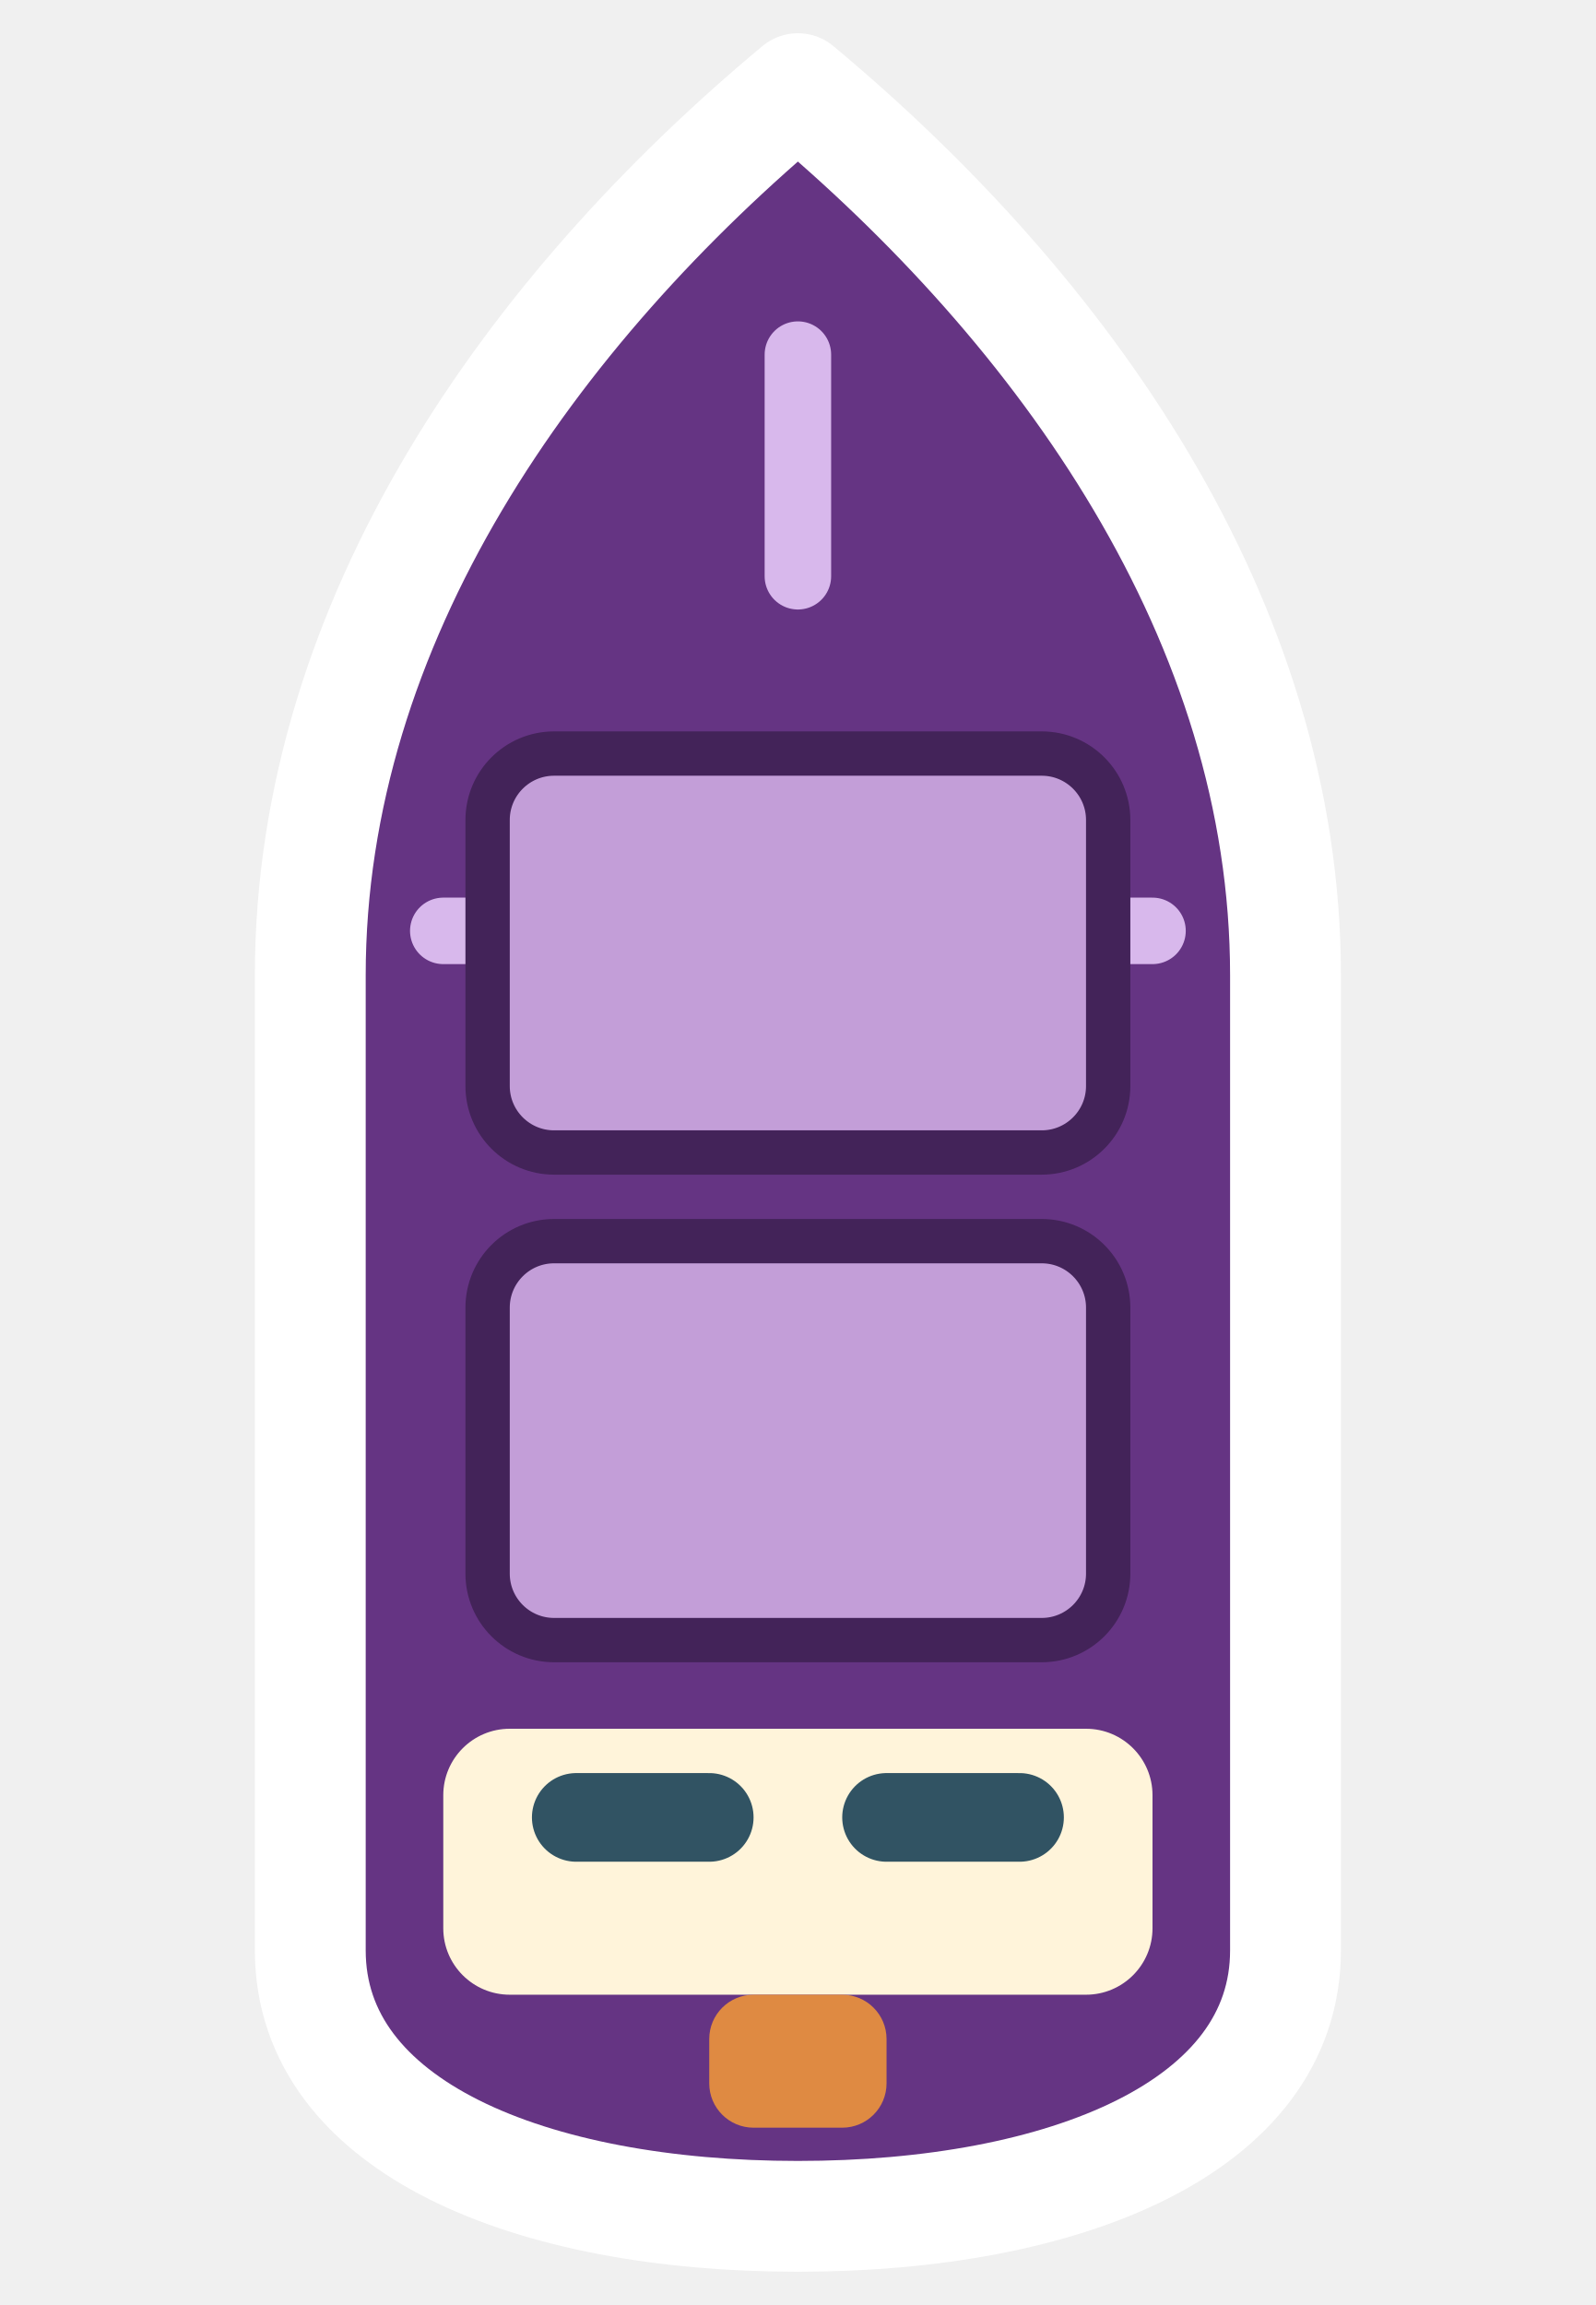
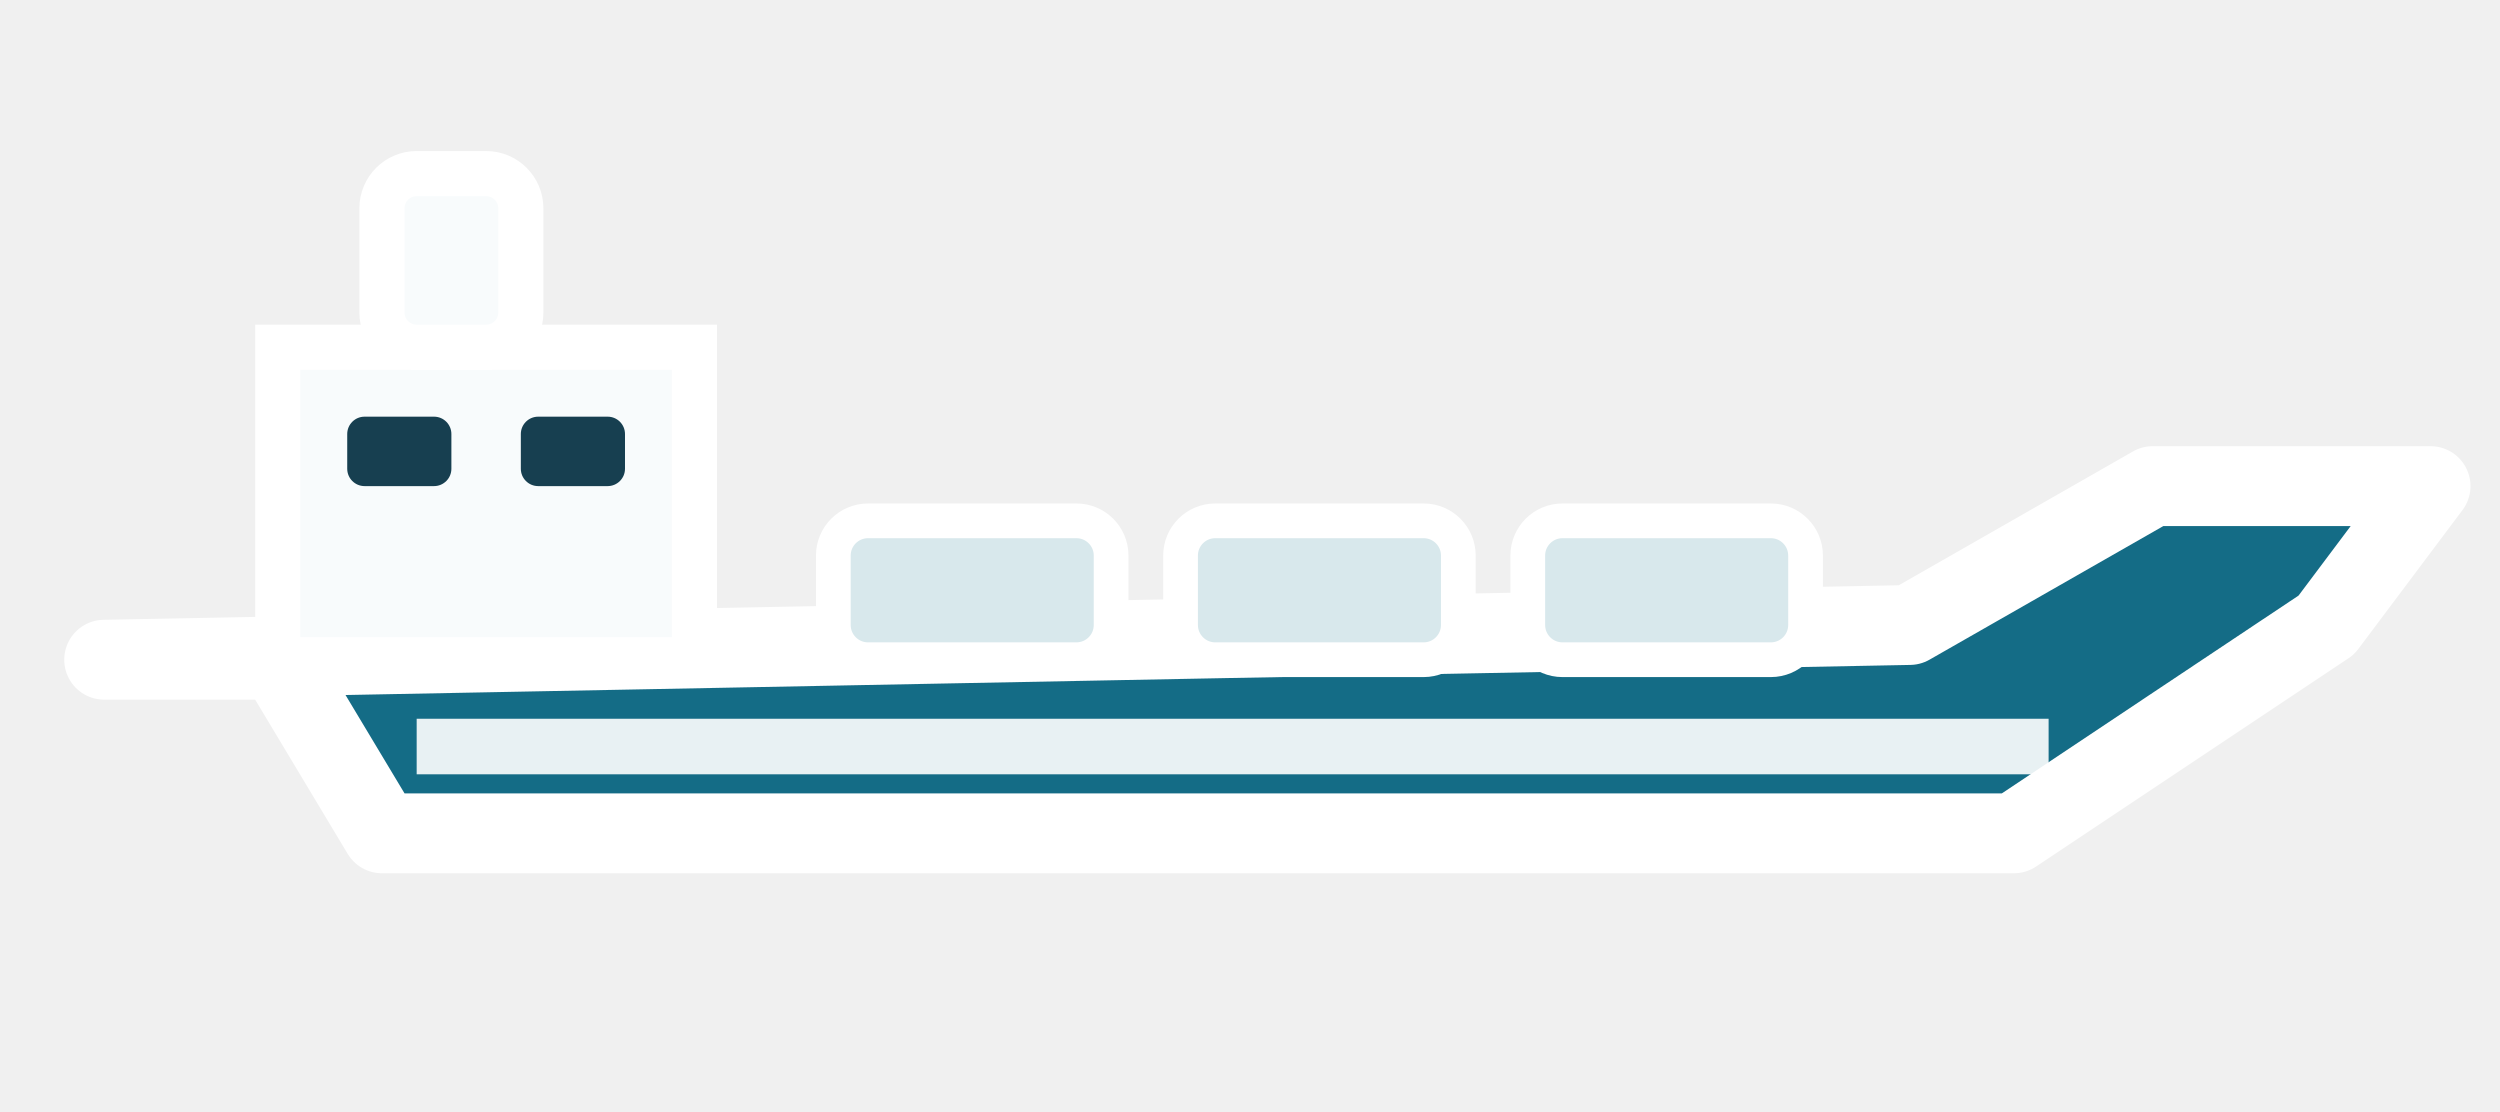
- <svg xmlns="http://www.w3.org/2000/svg" viewBox="0 0 36 52" fill="none">
-   <path d="M18 2C12 7 7 14 7 22v22c0 4 5 6 11 6s11-2 11-6V22C29 14 24 7 18 2Z" fill="#653483" stroke="#fff" stroke-width="2.5" stroke-linejoin="round" />
-   <path d="M18 8v5M10 21h16" stroke="#d8b8ec" stroke-width="1.5" stroke-linecap="round" />
-   <rect x="11" y="17" width="14" height="9" rx="1.5" fill="#c39ed8" stroke="#432359" />
-   <rect x="11" y="28" width="14" height="9" rx="1.5" fill="#c39ed8" stroke="#432359" />
-   <rect x="10" y="39" width="16" height="6" rx="1.5" fill="#fff4da" />
-   <path d="M13 41h3m4 0h3" stroke="#315363" stroke-width="2" stroke-linecap="round" />
-   <rect x="16" y="45" width="4" height="3" rx="1" fill="#df8a42" />
+ <svg xmlns="http://www.w3.org/2000/svg" viewBox="0 0 72 32" focusable="false">
+   <style>.ship-hull{fill:#146c86;stroke:#fff;stroke-width:2.3;stroke-linejoin:round}.ship-house,.ship-stack{fill:#f8fbfc;stroke:#fff;stroke-width:1.3}.ship-hatch{fill:#d8e8ec;stroke:#fff;stroke-width:1}.ship-window{fill:#173f50}.ship-waterline{stroke:#fff;stroke-width:1.6;opacity:.9}</style>
+   <path class="ship-hull" d="M3 19 L8 19 L11 24 L58 24 L67 18 L70 14 L62 14 L55 18 Z" />
+   <path class="ship-house" d="M8 19 V10 H20 V19 Z" />
+   <rect class="ship-stack" x="11" y="5" width="4" height="5" rx="1" />
+   <rect class="ship-window" x="10" y="12" width="3" height="2" rx=".5" />
+   <rect class="ship-window" x="15" y="12" width="3" height="2" rx=".5" />
+   <rect class="ship-hatch" x="24" y="15" width="8" height="4" rx="1" />
+   <rect class="ship-hatch" x="34" y="15" width="8" height="4" rx="1" />
+   <rect class="ship-hatch" x="44" y="15" width="8" height="4" rx="1" />
+   <path class="ship-waterline" d="M12 21.5 H59" />
</svg>
